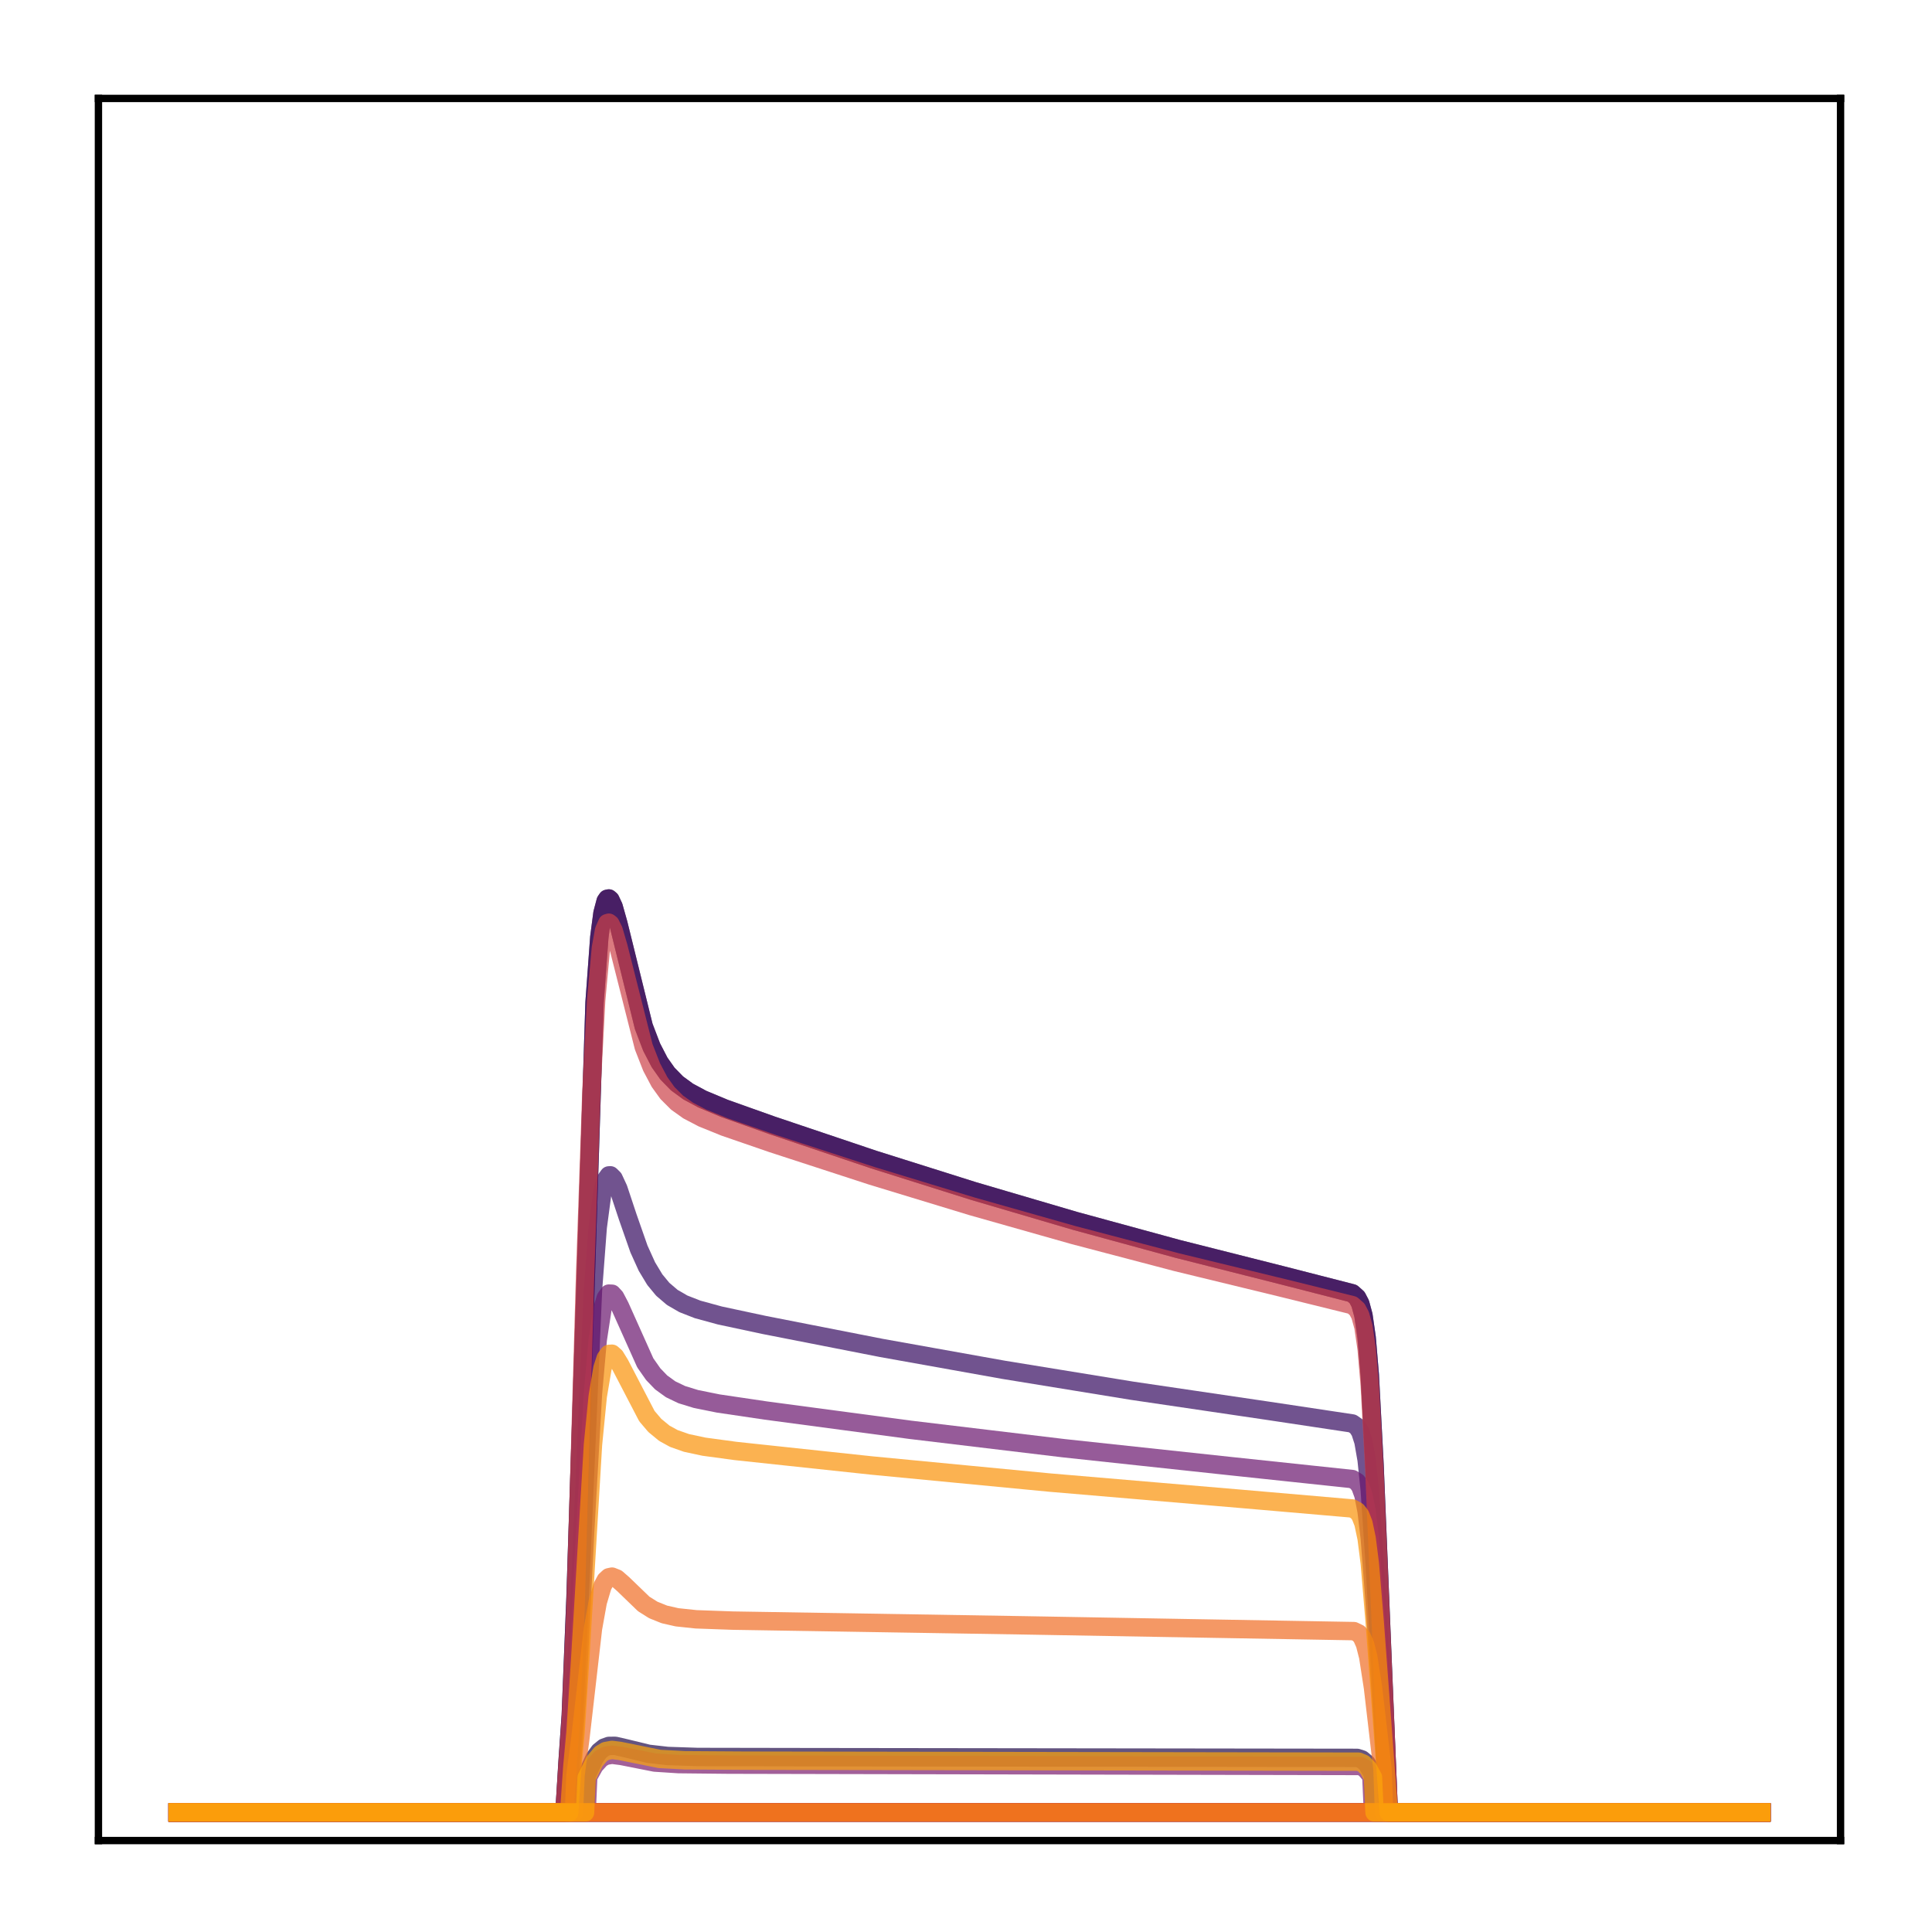
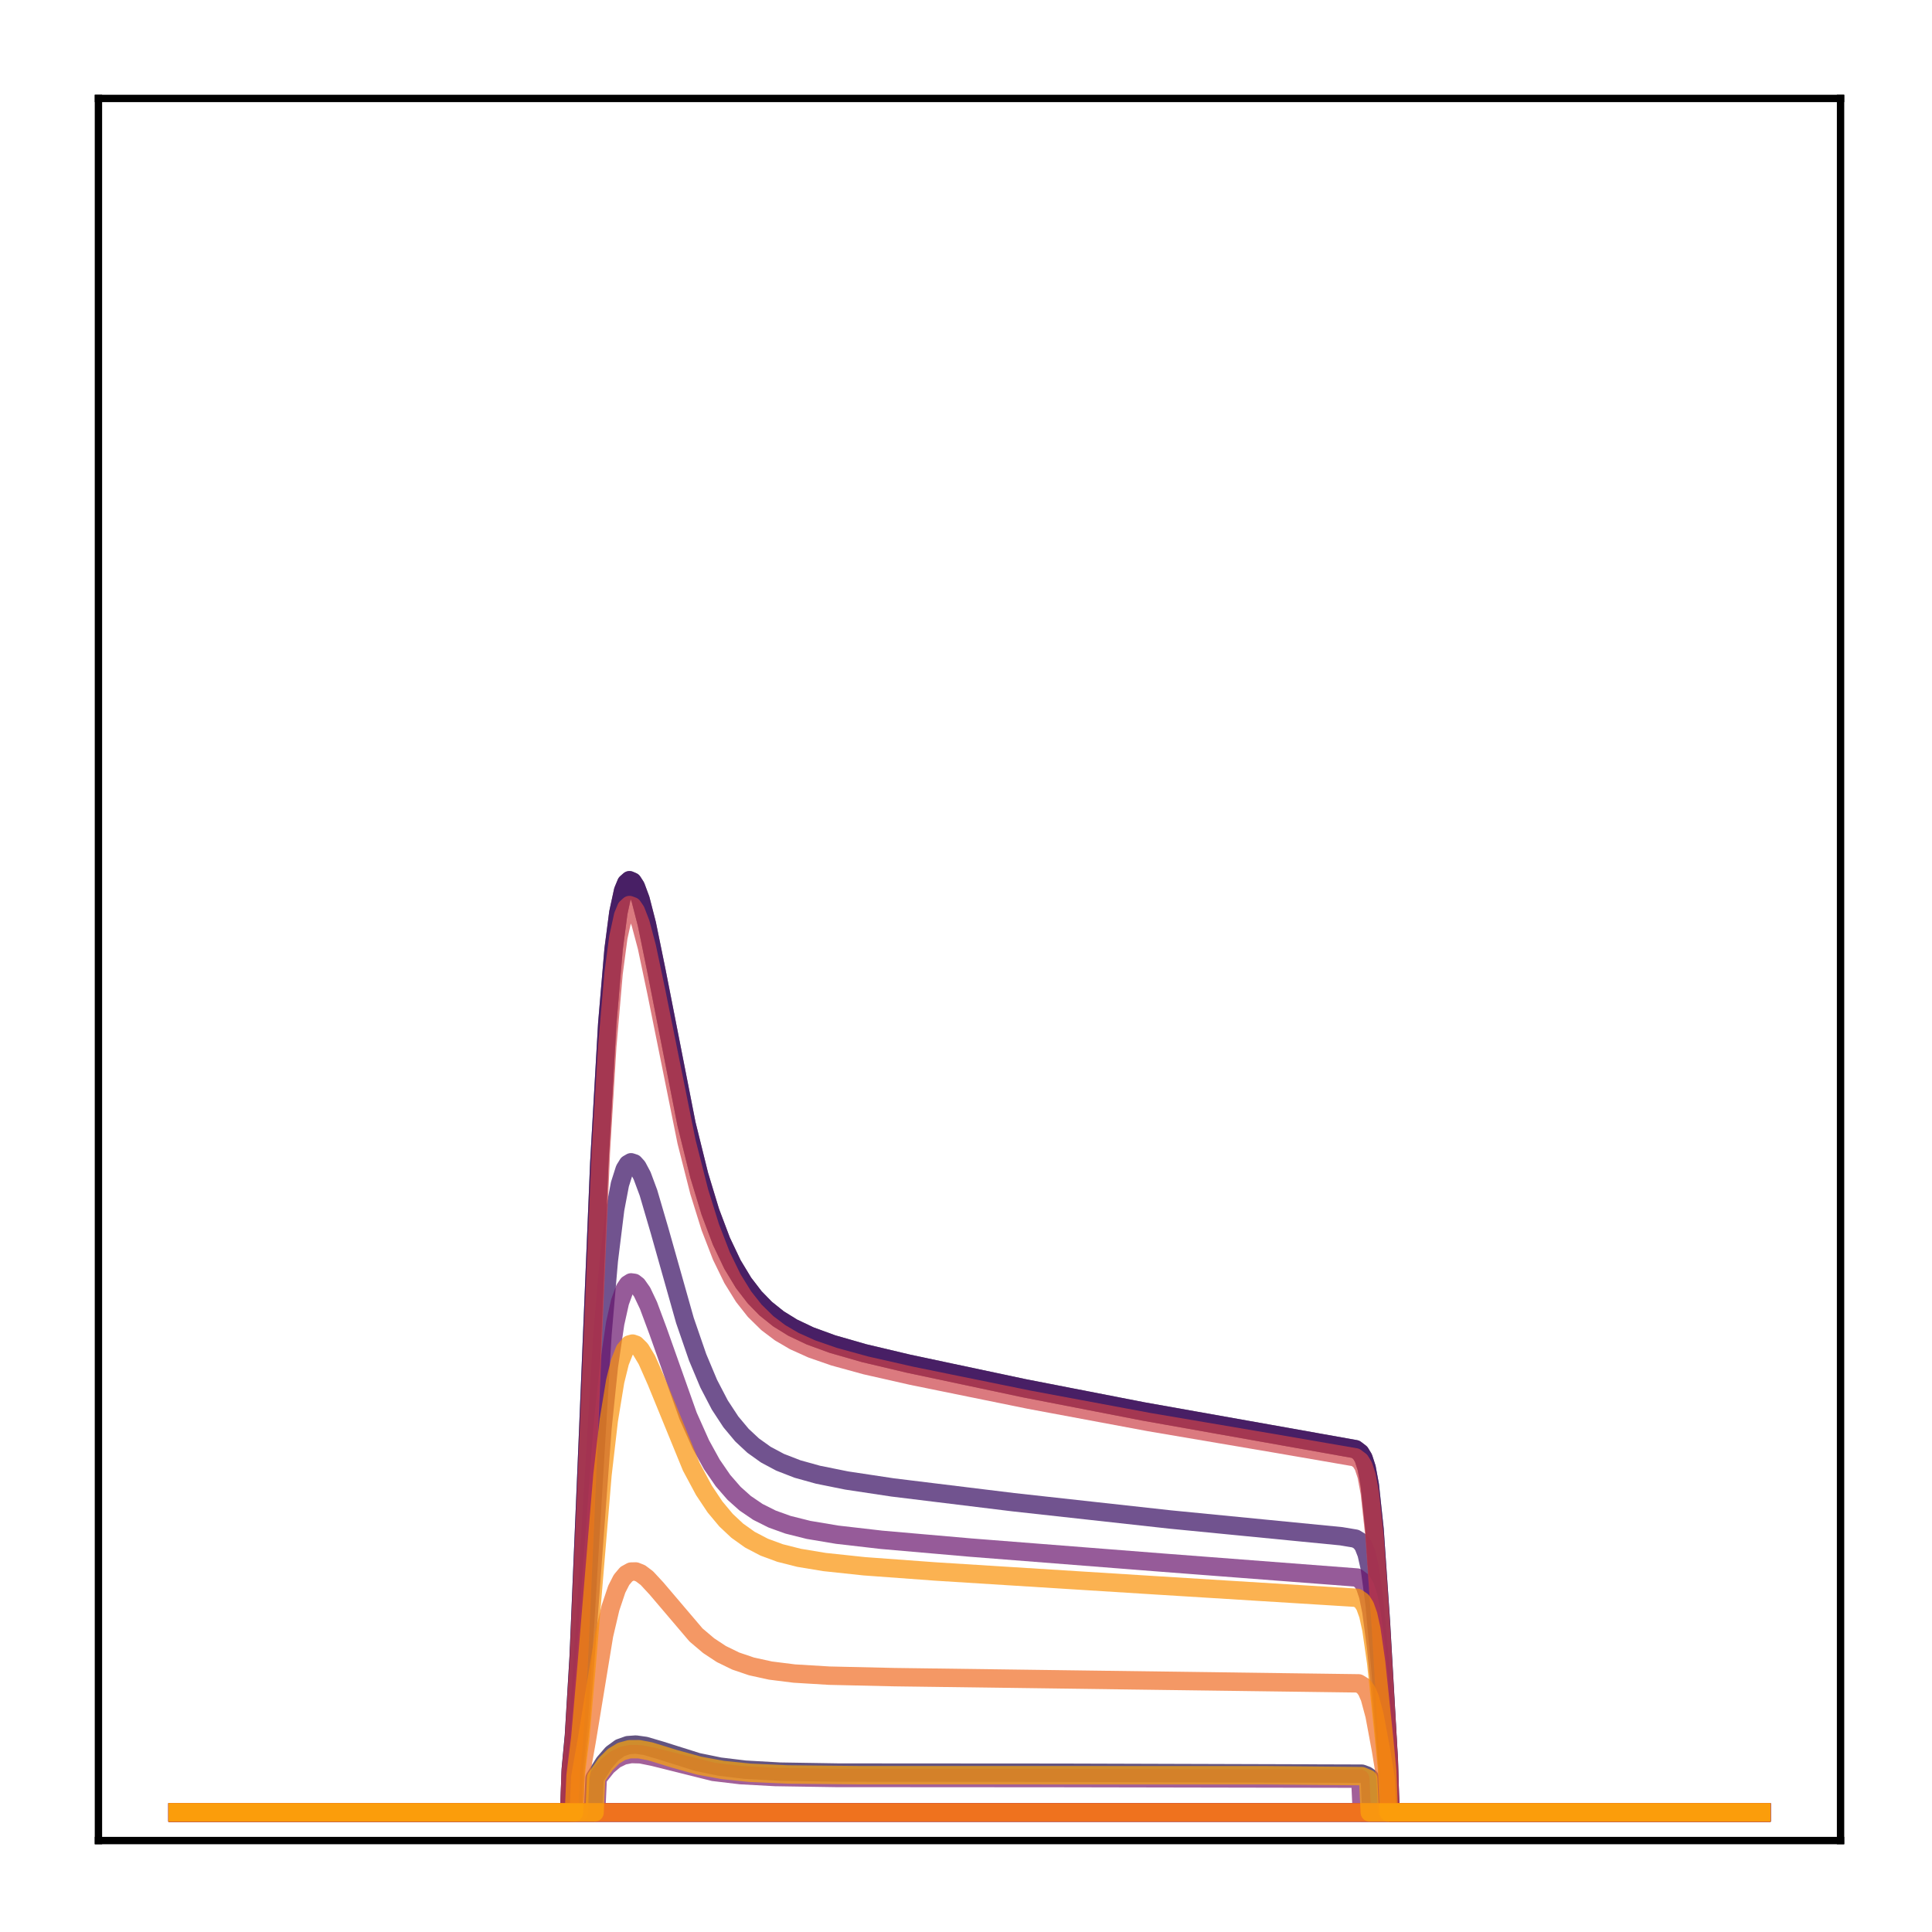
<svg xmlns="http://www.w3.org/2000/svg" height="210pt" version="1.1" viewBox="0 0 210 210" width="210pt">
  <defs>
    <style type="text/css">
*{stroke-linecap:butt;stroke-linejoin:round;}
  </style>
  </defs>
  <g id="figure_1">
    <g id="patch_1">
      <path d="M 0 210.76  L 210.76 210.76  L 210.76 0  L 0 0  z " style="fill:#ffffff;" />
    </g>
    <g id="axes_1">
      <g id="patch_2">
        <path d="M 10.7 200.06  L 200.06 200.06  L 200.06 10.7  L 10.7 10.7  z " style="fill:#ffffff;" />
      </g>
      <g id="matplotlib.axis_1" />
      <g id="matplotlib.axis_2" />
      <g id="line2d_1">
-         <path clip-path="url(#padeeecfe0f)" d="M 19.307 197.006  L 191.453 197.006  L 191.453 197.006  " style="fill:none;opacity:0.7;stroke:#000004;stroke-linecap:square;stroke-width:2;" />
+         <path clip-path="url(#p6b45548808)" d="M 19.307 197.006  L 191.453 197.006  L 191.453 197.006  " style="fill:none;opacity:0.7;stroke:#000004;stroke-linecap:square;stroke-width:2;" />
      </g>
      <g id="line2d_2">
-         <path clip-path="url(#padeeecfe0f)" d="M 19.307 197.006  L 61.353 197.006  L 61.697 191.416  L 62.042 186.454  L 62.559 173.61  L 64.627 108.95  L 65.144 101.868  L 65.488 99.248  L 65.833 97.947  L 66.005 97.695  L 66.178 97.66  L 66.35 97.81  L 66.695 98.548  L 67.212 100.382  L 69.969 111.561  L 70.83 113.813  L 71.692 115.477  L 72.553 116.698  L 73.587 117.757  L 74.794 118.64  L 76.344 119.473  L 78.757 120.48  L 83.926 122.319  L 94.955 126.034  L 105.811 129.457  L 116.839 132.699  L 128.04 135.756  L 139.413 138.63  L 146.995 140.575  L 147.512 141.037  L 147.856 141.695  L 148.201 142.973  L 148.546 145.367  L 148.89 149.454  L 149.407 159.268  L 150.958 197.006  L 191.453 197.006  L 191.453 197.006  " style="fill:none;opacity:0.7;stroke:#050417;stroke-linecap:square;stroke-width:2;" />
+         <path clip-path="url(#p6b45548808)" d="M 19.307 197.006  L 61.87 197.006  L 62.042 192.324  L 62.387 188.654  L 62.904 180.032  L 63.765 159.645  L 65.144 126.36  L 66.005 111.284  L 66.695 103.166  L 67.212 99.199  L 67.729 96.814  L 68.073 95.985  L 68.418 95.679  L 68.762 95.827  L 69.107 96.363  L 69.624 97.757  L 70.313 100.437  L 71.347 105.494  L 74.621 122.175  L 76 127.745  L 77.206 131.714  L 78.412 134.911  L 79.618 137.447  L 80.825 139.444  L 82.031 141.012  L 83.237 142.247  L 84.616 143.351  L 86.167 144.311  L 88.062 145.211  L 90.475 146.092  L 93.921 147.082  L 98.746 148.225  L 111.325 150.895  L 124.249 153.412  L 137.69 155.801  L 147.339 157.522  L 147.856 157.917  L 148.201 158.485  L 148.546 159.55  L 148.89 161.418  L 149.407 166.245  L 150.096 176.247  L 150.958 191.276  L 151.13 197.006  L 191.453 197.006  L 191.453 197.006  " style="fill:none;opacity:0.7;stroke:#050417;stroke-linecap:square;stroke-width:2;" />
      </g>
      <g id="line2d_3">
-         <path clip-path="url(#padeeecfe0f)" d="M 19.307 197.006  L 191.453 197.006  L 191.453 197.006  " style="fill:none;opacity:0.7;stroke:#110a30;stroke-linecap:square;stroke-width:2;" />
+         <path clip-path="url(#p6b45548808)" d="M 19.307 197.006  L 191.453 197.006  L 191.453 197.006  " style="fill:none;opacity:0.7;stroke:#110a30;stroke-linecap:square;stroke-width:2;" />
      </g>
      <g id="line2d_4">
-         <path clip-path="url(#padeeecfe0f)" d="M 19.307 197.006  L 63.593 197.006  L 63.765 192.969  L 64.627 191.09  L 65.144 190.376  L 65.661 189.959  L 66.178 189.773  L 66.867 189.763  L 68.073 190.041  L 70.486 190.629  L 72.553 190.866  L 75.828 190.975  L 86.856 190.994  L 147.512 191.073  L 148.029 191.239  L 148.546 191.673  L 149.063 192.543  L 149.235 192.929  L 149.407 197.006  L 191.453 197.006  L 191.453 197.006  " style="fill:none;opacity:0.7;stroke:#210c4a;stroke-linecap:square;stroke-width:2;" />
+         <path clip-path="url(#p6b45548808)" d="M 19.307 197.006  L 64.455 197.006  L 64.627 193.281  L 65.661 191.623  L 66.522 190.624  L 67.384 189.997  L 68.246 189.69  L 69.107 189.627  L 70.141 189.77  L 71.864 190.278  L 75.828 191.528  L 78.24 192.023  L 80.997 192.357  L 84.788 192.57  L 91.164 192.671  L 114.254 192.686  L 148.029 192.79  L 148.546 192.982  L 148.89 193.228  L 149.063 197.006  L 191.453 197.006  L 191.453 197.006  " style="fill:none;opacity:0.7;stroke:#210c4a;stroke-linecap:square;stroke-width:2;" />
      </g>
      <g id="line2d_5">
-         <path clip-path="url(#padeeecfe0f)" d="M 19.307 197.006  L 61.697 197.006  L 62.042 191.268  L 62.387 186.685  L 62.904 176.097  L 64.455 140.206  L 64.971 133.392  L 65.488 129.52  L 65.833 128.245  L 66.178 127.762  L 66.35 127.753  L 66.695 128.091  L 67.212 129.204  L 68.246 132.315  L 69.452 135.759  L 70.313 137.662  L 71.175 139.092  L 72.037 140.137  L 73.07 141.021  L 74.277 141.72  L 75.828 142.327  L 78.24 142.985  L 83.065 144.017  L 95.816 146.517  L 109.085 148.892  L 123.043 151.165  L 137.862 153.351  L 146.995 154.725  L 147.512 155.09  L 147.856 155.633  L 148.201 156.699  L 148.546 158.681  L 148.89 161.999  L 149.407 169.708  L 150.613 191.529  L 150.786 197.006  L 191.453 197.006  L 191.453 197.006  " style="fill:none;opacity:0.7;stroke:#340a5f;stroke-linecap:square;stroke-width:2;" />
+         <path clip-path="url(#p6b45548808)" d="M 19.307 197.006  L 62.214 197.006  L 62.387 192.354  L 62.904 187.076  L 63.593 176.548  L 65.488 145.01  L 66.178 137.006  L 66.867 131.432  L 67.384 128.717  L 67.901 127.094  L 68.246 126.534  L 68.59 126.335  L 68.935 126.447  L 69.279 126.824  L 69.796 127.796  L 70.486 129.652  L 71.692 133.767  L 74.449 143.528  L 75.828 147.53  L 77.034 150.4  L 78.24 152.718  L 79.446 154.556  L 80.652 155.998  L 81.859 157.124  L 83.237 158.11  L 84.788 158.939  L 86.684 159.675  L 88.924 160.298  L 92.025 160.923  L 97.023 161.677  L 110.119 163.28  L 127.178 165.161  L 145.789 166.983  L 147.339 167.243  L 147.856 167.56  L 148.201 168.029  L 148.546 168.911  L 148.89 170.435  L 149.407 174.275  L 150.096 181.98  L 150.958 193.271  L 151.13 197.006  L 191.453 197.006  L 191.453 197.006  " style="fill:none;opacity:0.7;stroke:#340a5f;stroke-linecap:square;stroke-width:2;" />
      </g>
      <g id="line2d_6">
-         <path clip-path="url(#padeeecfe0f)" d="M 19.307 197.006  L 61.353 197.006  L 61.697 191.416  L 62.042 186.454  L 62.559 173.61  L 64.627 108.95  L 65.144 101.868  L 65.488 99.248  L 65.833 97.947  L 66.005 97.695  L 66.178 97.66  L 66.35 97.81  L 66.695 98.548  L 67.212 100.382  L 69.969 111.561  L 70.83 113.813  L 71.692 115.477  L 72.553 116.698  L 73.587 117.757  L 74.794 118.64  L 76.344 119.473  L 78.757 120.48  L 83.926 122.319  L 94.955 126.034  L 105.811 129.457  L 116.839 132.699  L 128.04 135.756  L 139.413 138.63  L 146.995 140.575  L 147.512 141.037  L 147.856 141.695  L 148.201 142.973  L 148.546 145.367  L 148.89 149.454  L 149.407 159.268  L 150.958 197.006  L 191.453 197.006  L 191.453 197.006  " style="fill:none;opacity:0.7;stroke:#450a69;stroke-linecap:square;stroke-width:2;" />
+         <path clip-path="url(#p6b45548808)" d="M 19.307 197.006  L 61.87 197.006  L 62.042 192.324  L 62.387 188.654  L 62.904 180.032  L 63.765 159.645  L 65.144 126.36  L 66.005 111.284  L 66.695 103.166  L 67.212 99.199  L 67.729 96.814  L 68.073 95.985  L 68.418 95.679  L 68.762 95.827  L 69.107 96.363  L 69.624 97.757  L 70.313 100.437  L 71.347 105.494  L 74.621 122.175  L 76 127.745  L 77.206 131.714  L 78.412 134.911  L 79.618 137.447  L 80.825 139.444  L 82.031 141.012  L 83.237 142.247  L 84.616 143.351  L 86.167 144.311  L 88.062 145.211  L 90.475 146.092  L 93.921 147.082  L 98.746 148.225  L 111.325 150.895  L 124.249 153.412  L 137.69 155.801  L 147.339 157.522  L 147.856 157.917  L 148.201 158.485  L 148.546 159.55  L 148.89 161.418  L 149.407 166.245  L 150.096 176.247  L 150.958 191.276  L 151.13 197.006  L 191.453 197.006  L 191.453 197.006  " style="fill:none;opacity:0.7;stroke:#450a69;stroke-linecap:square;stroke-width:2;" />
      </g>
      <g id="line2d_7">
-         <path clip-path="url(#padeeecfe0f)" d="M 19.307 197.006  L 191.453 197.006  L 191.453 197.006  " style="fill:none;opacity:0.7;stroke:#57106e;stroke-linecap:square;stroke-width:2;" />
+         <path clip-path="url(#p6b45548808)" d="M 19.307 197.006  L 191.453 197.006  L 191.453 197.006  " style="fill:none;opacity:0.7;stroke:#57106e;stroke-linecap:square;stroke-width:2;" />
      </g>
      <g id="line2d_8">
-         <path clip-path="url(#padeeecfe0f)" d="M 19.307 197.006  L 61.87 197.006  L 62.214 191.159  L 62.731 184.052  L 63.593 166.678  L 64.455 151.429  L 64.971 145.624  L 65.488 142.252  L 65.833 141.096  L 66.178 140.609  L 66.522 140.624  L 66.867 140.999  L 67.384 141.985  L 70.141 148.137  L 71.003 149.366  L 71.864 150.262  L 72.898 151.011  L 74.104 151.589  L 75.655 152.067  L 78.068 152.553  L 83.237 153.318  L 98.918 155.41  L 115.633 157.415  L 133.554 159.34  L 146.995 160.767  L 147.512 161.084  L 147.856 161.566  L 148.201 162.515  L 148.546 164.278  L 148.89 167.206  L 149.407 173.924  L 150.958 197.006  L 191.453 197.006  L 191.453 197.006  " style="fill:none;opacity:0.7;stroke:#69166e;stroke-linecap:square;stroke-width:2;" />
+         <path clip-path="url(#p6b45548808)" d="M 19.307 197.006  L 62.387 197.006  L 62.559 192.367  L 63.076 187.578  L 63.765 178.601  L 65.488 155.215  L 66.178 148.546  L 66.867 143.855  L 67.384 141.538  L 67.901 140.121  L 68.246 139.608  L 68.59 139.393  L 68.935 139.437  L 69.279 139.703  L 69.796 140.439  L 70.486 141.891  L 71.52 144.668  L 74.794 153.905  L 76.172 156.988  L 77.378 159.178  L 78.585 160.933  L 79.791 162.317  L 80.997 163.396  L 82.376 164.335  L 83.926 165.113  L 85.65 165.734  L 87.89 166.294  L 90.991 166.814  L 95.816 167.37  L 105.466 168.213  L 126.317 169.849  L 147.512 171.472  L 148.029 171.859  L 148.373 172.435  L 148.718 173.477  L 149.063 175.169  L 149.58 179.067  L 150.441 188.109  L 150.786 192.019  L 150.958 197.006  L 191.453 197.006  L 191.453 197.006  " style="fill:none;opacity:0.7;stroke:#69166e;stroke-linecap:square;stroke-width:2;" />
      </g>
      <g id="line2d_9">
-         <path clip-path="url(#padeeecfe0f)" d="M 19.307 197.006  L 63.765 197.006  L 63.938 193.138  L 64.627 191.894  L 65.316 191.134  L 65.833 190.848  L 66.522 190.733  L 67.556 190.867  L 71.175 191.583  L 73.76 191.751  L 79.102 191.807  L 147.856 191.954  L 148.373 192.232  L 148.89 192.849  L 149.063 193.143  L 149.235 197.006  L 191.453 197.006  L 191.453 197.006  " style="fill:none;opacity:0.7;stroke:#7a1d6d;stroke-linecap:square;stroke-width:2;" />
+         <path clip-path="url(#p6b45548808)" d="M 19.307 197.006  L 64.799 197.006  L 64.971 193.272  L 66.005 191.977  L 66.867 191.25  L 67.729 190.828  L 68.59 190.655  L 69.624 190.684  L 71.003 190.962  L 77.551 192.598  L 80.48 192.947  L 84.271 193.155  L 90.819 193.256  L 114.944 193.271  L 147.856 193.333  L 148.029 197.006  L 191.453 197.006  L 191.453 197.006  " style="fill:none;opacity:0.7;stroke:#7a1d6d;stroke-linecap:square;stroke-width:2;" />
      </g>
      <g id="line2d_10">
-         <path clip-path="url(#padeeecfe0f)" d="M 19.307 197.006  L 191.453 197.006  L 191.453 197.006  " style="fill:none;opacity:0.7;stroke:#8c2369;stroke-linecap:square;stroke-width:2;" />
+         <path clip-path="url(#p6b45548808)" d="M 19.307 197.006  L 191.453 197.006  L 191.453 197.006  " style="fill:none;opacity:0.7;stroke:#8c2369;stroke-linecap:square;stroke-width:2;" />
      </g>
      <g id="line2d_11">
-         <path clip-path="url(#padeeecfe0f)" d="M 19.307 197.006  L 191.453 197.006  L 191.453 197.006  " style="fill:none;opacity:0.7;stroke:#9b2964;stroke-linecap:square;stroke-width:2;" />
+         <path clip-path="url(#p6b45548808)" d="M 19.307 197.006  L 191.453 197.006  L 191.453 197.006  " style="fill:none;opacity:0.7;stroke:#9b2964;stroke-linecap:square;stroke-width:2;" />
      </g>
      <g id="line2d_12">
-         <path clip-path="url(#padeeecfe0f)" d="M 19.307 197.006  L 191.453 197.006  L 191.453 197.006  " style="fill:none;opacity:0.7;stroke:#ad305d;stroke-linecap:square;stroke-width:2;" />
+         <path clip-path="url(#p6b45548808)" d="M 19.307 197.006  L 191.453 197.006  L 191.453 197.006  " style="fill:none;opacity:0.7;stroke:#ad305d;stroke-linecap:square;stroke-width:2;" />
      </g>
      <g id="line2d_13">
-         <path clip-path="url(#padeeecfe0f)" d="M 19.307 197.006  L 191.453 197.006  L 191.453 197.006  " style="fill:none;opacity:0.7;stroke:#bd3853;stroke-linecap:square;stroke-width:2;" />
+         <path clip-path="url(#p6b45548808)" d="M 19.307 197.006  L 191.453 197.006  L 191.453 197.006  " style="fill:none;opacity:0.7;stroke:#bd3853;stroke-linecap:square;stroke-width:2;" />
      </g>
      <g id="line2d_14">
-         <path clip-path="url(#padeeecfe0f)" d="M 19.307 197.006  L 61.353 197.006  L 61.697 191.711  L 62.042 186.99  L 62.559 174.668  L 63.593 138.737  L 64.282 118.636  L 64.799 108.75  L 65.316 103.049  L 65.661 101.124  L 66.005 100.345  L 66.178 100.294  L 66.35 100.426  L 66.695 101.123  L 67.212 102.89  L 69.969 113.786  L 70.83 115.988  L 71.692 117.616  L 72.553 118.81  L 73.587 119.845  L 74.794 120.707  L 76.344 121.518  L 78.757 122.496  L 83.926 124.278  L 94.782 127.814  L 105.638 131.119  L 116.667 134.244  L 127.867 137.188  L 139.413 139.993  L 146.995 141.865  L 147.512 142.32  L 147.856 142.969  L 148.201 144.231  L 148.546 146.595  L 148.89 150.62  L 149.407 160.256  L 150.958 197.006  L 191.453 197.006  L 191.453 197.006  " style="fill:none;opacity:0.7;stroke:#cc4248;stroke-linecap:square;stroke-width:2;" />
+         <path clip-path="url(#p6b45548808)" d="M 19.307 197.006  L 61.87 197.006  L 62.042 192.562  L 62.387 189.057  L 62.904 180.765  L 63.593 165.287  L 65.316 125.155  L 66.005 113.767  L 66.695 105.794  L 67.212 101.886  L 67.729 99.524  L 68.073 98.694  L 68.418 98.376  L 68.762 98.503  L 69.107 99.009  L 69.624 100.348  L 70.313 102.94  L 71.347 107.85  L 74.621 124.096  L 76 129.528  L 77.206 133.399  L 78.412 136.517  L 79.618 138.992  L 80.825 140.939  L 82.031 142.468  L 83.409 143.821  L 84.788 144.863  L 86.339 145.77  L 88.234 146.623  L 90.647 147.461  L 94.093 148.408  L 99.09 149.541  L 111.842 152.138  L 124.938 154.58  L 138.551 156.891  L 147.339 158.409  L 147.856 158.798  L 148.201 159.358  L 148.546 160.41  L 148.89 162.25  L 149.407 166.995  L 150.096 176.797  L 150.958 191.487  L 151.13 197.006  L 191.453 197.006  L 191.453 197.006  " style="fill:none;opacity:0.7;stroke:#cc4248;stroke-linecap:square;stroke-width:2;" />
      </g>
      <g id="line2d_15">
-         <path clip-path="url(#padeeecfe0f)" d="M 19.307 197.006  L 191.453 197.006  L 191.453 197.006  " style="fill:none;opacity:0.7;stroke:#d94d3d;stroke-linecap:square;stroke-width:2;" />
+         <path clip-path="url(#p6b45548808)" d="M 19.307 197.006  L 191.453 197.006  L 191.453 197.006  " style="fill:none;opacity:0.7;stroke:#d94d3d;stroke-linecap:square;stroke-width:2;" />
      </g>
      <g id="line2d_16">
-         <path clip-path="url(#padeeecfe0f)" d="M 19.307 197.006  L 191.453 197.006  L 191.453 197.006  " style="fill:none;opacity:0.7;stroke:#e55c30;stroke-linecap:square;stroke-width:2;" />
+         <path clip-path="url(#p6b45548808)" d="M 19.307 197.006  L 191.453 197.006  L 191.453 197.006  " style="fill:none;opacity:0.7;stroke:#e55c30;stroke-linecap:square;stroke-width:2;" />
      </g>
      <g id="line2d_17">
-         <path clip-path="url(#padeeecfe0f)" d="M 19.307 197.006  L 62.387 197.006  L 62.559 192.943  L 63.076 189.012  L 64.455 177.008  L 64.971 174.147  L 65.488 172.407  L 65.833 171.765  L 66.178 171.445  L 66.522 171.371  L 67.039 171.578  L 67.729 172.18  L 69.969 174.342  L 71.003 174.992  L 72.209 175.478  L 73.587 175.792  L 75.655 176.011  L 79.618 176.153  L 111.325 176.668  L 147.167 177.295  L 147.684 177.547  L 148.029 177.949  L 148.373 178.728  L 148.718 180.086  L 149.235 183.418  L 150.269 192.291  L 150.441 197.006  L 191.453 197.006  L 191.453 197.006  " style="fill:none;opacity:0.7;stroke:#ef6c23;stroke-linecap:square;stroke-width:2;" />
+         <path clip-path="url(#p6b45548808)" d="M 19.307 197.006  L 62.904 197.006  L 63.076 193.16  L 63.765 189.274  L 65.661 177.727  L 66.35 174.793  L 67.039 172.738  L 67.556 171.726  L 68.073 171.108  L 68.59 170.823  L 69.107 170.811  L 69.624 171.015  L 70.313 171.535  L 71.347 172.65  L 75.655 177.714  L 77.034 178.882  L 78.412 179.79  L 79.963 180.547  L 81.686 181.132  L 83.754 181.584  L 86.339 181.908  L 90.13 182.137  L 97.195 182.298  L 147.684 182.974  L 148.201 183.291  L 148.546 183.754  L 148.89 184.542  L 149.407 186.463  L 150.096 190.167  L 150.613 193.332  L 150.786 197.006  L 191.453 197.006  L 191.453 197.006  " style="fill:none;opacity:0.7;stroke:#ef6c23;stroke-linecap:square;stroke-width:2;" />
      </g>
      <g id="line2d_18">
-         <path clip-path="url(#padeeecfe0f)" d="M 19.307 197.006  L 191.453 197.006  L 191.453 197.006  " style="fill:none;opacity:0.7;stroke:#f67e14;stroke-linecap:square;stroke-width:2;" />
+         <path clip-path="url(#p6b45548808)" d="M 19.307 197.006  L 191.453 197.006  L 191.453 197.006  " style="fill:none;opacity:0.7;stroke:#f67e14;stroke-linecap:square;stroke-width:2;" />
      </g>
      <g id="line2d_19">
-         <path clip-path="url(#padeeecfe0f)" d="M 19.307 197.006  L 61.87 197.006  L 62.214 192.02  L 62.559 188.304  L 63.076 180.186  L 64.455 157.019  L 64.971 151.782  L 65.488 148.708  L 65.833 147.636  L 66.178 147.163  L 66.522 147.143  L 66.867 147.449  L 67.384 148.293  L 70.313 153.923  L 71.175 154.937  L 72.209 155.789  L 73.243 156.357  L 74.621 156.842  L 76.517 157.247  L 79.963 157.714  L 94.782 159.296  L 114.082 161.147  L 134.932 162.921  L 146.995 163.964  L 147.512 164.254  L 147.856 164.7  L 148.201 165.583  L 148.546 167.22  L 148.89 169.928  L 149.407 176.102  L 150.958 197.006  L 191.453 197.006  L 191.453 197.006  " style="fill:none;opacity:0.7;stroke:#fa9207;stroke-linecap:square;stroke-width:2;" />
+         <path clip-path="url(#p6b45548808)" d="M 19.307 197.006  L 62.387 197.006  L 62.559 193.037  L 63.076 188.891  L 63.765 181.03  L 65.488 160.308  L 66.178 154.351  L 66.867 150.141  L 67.384 148.047  L 67.901 146.752  L 68.418 146.135  L 68.762 146.042  L 69.107 146.162  L 69.624 146.672  L 70.313 147.82  L 71.347 150.159  L 75.138 159.423  L 76.517 161.996  L 77.723 163.805  L 78.929 165.246  L 80.135 166.376  L 81.514 167.36  L 83.065 168.17  L 84.788 168.806  L 86.856 169.328  L 89.613 169.785  L 93.921 170.244  L 101.675 170.813  L 125.8 172.329  L 147.512 173.676  L 148.029 174.034  L 148.373 174.569  L 148.718 175.535  L 149.063 177.099  L 149.58 180.684  L 150.441 188.951  L 150.786 192.515  L 150.958 197.006  L 191.453 197.006  L 191.453 197.006  " style="fill:none;opacity:0.7;stroke:#fa9207;stroke-linecap:square;stroke-width:2;" />
      </g>
      <g id="line2d_20">
-         <path clip-path="url(#padeeecfe0f)" d="M 19.307 197.006  L 63.593 197.006  L 63.765 193.224  L 64.627 191.469  L 65.316 190.643  L 65.833 190.333  L 66.522 190.209  L 67.384 190.316  L 71.692 191.189  L 74.449 191.336  L 80.997 191.378  L 147.684 191.486  L 148.201 191.704  L 148.718 192.235  L 149.235 193.186  L 149.407 197.006  L 191.453 197.006  L 191.453 197.006  " style="fill:none;opacity:0.7;stroke:#fca50a;stroke-linecap:square;stroke-width:2;" />
+         <path clip-path="url(#p6b45548808)" d="M 19.307 197.006  L 64.627 197.006  L 64.799 193.236  L 65.833 191.755  L 66.695 190.894  L 67.556 190.373  L 68.418 190.137  L 69.452 190.13  L 70.658 190.359  L 73.243 191.157  L 76 191.92  L 78.585 192.392  L 81.514 192.693  L 85.65 192.877  L 93.404 192.956  L 137.517 192.962  L 148.029 193.059  L 148.718 193.34  L 148.89 197.006  L 191.453 197.006  L 191.453 197.006  " style="fill:none;opacity:0.7;stroke:#fca50a;stroke-linecap:square;stroke-width:2;" />
      </g>
      <g id="patch_3">
        <path d="M 10.7 200.06  L 10.7 10.7  " style="fill:none;stroke:#000000;stroke-linecap:square;stroke-linejoin:miter;stroke-width:0.8;" />
      </g>
      <g id="patch_4">
        <path d="M 200.06 200.06  L 200.06 10.7  " style="fill:none;stroke:#000000;stroke-linecap:square;stroke-linejoin:miter;stroke-width:0.8;" />
      </g>
      <g id="patch_5">
        <path d="M 10.7 200.06  L 200.06 200.06  " style="fill:none;stroke:#000000;stroke-linecap:square;stroke-linejoin:miter;stroke-width:0.8;" />
      </g>
      <g id="patch_6">
        <path d="M 10.7 10.7  L 200.06 10.7  " style="fill:none;stroke:#000000;stroke-linecap:square;stroke-linejoin:miter;stroke-width:0.8;" />
      </g>
    </g>
  </g>
  <defs>
-     <clipPath id="padeeecfe0f">
+     <clipPath id="p6b45548808">
      <rect height="189.36" width="189.36" x="10.7" y="10.7" />
    </clipPath>
  </defs>
</svg>
